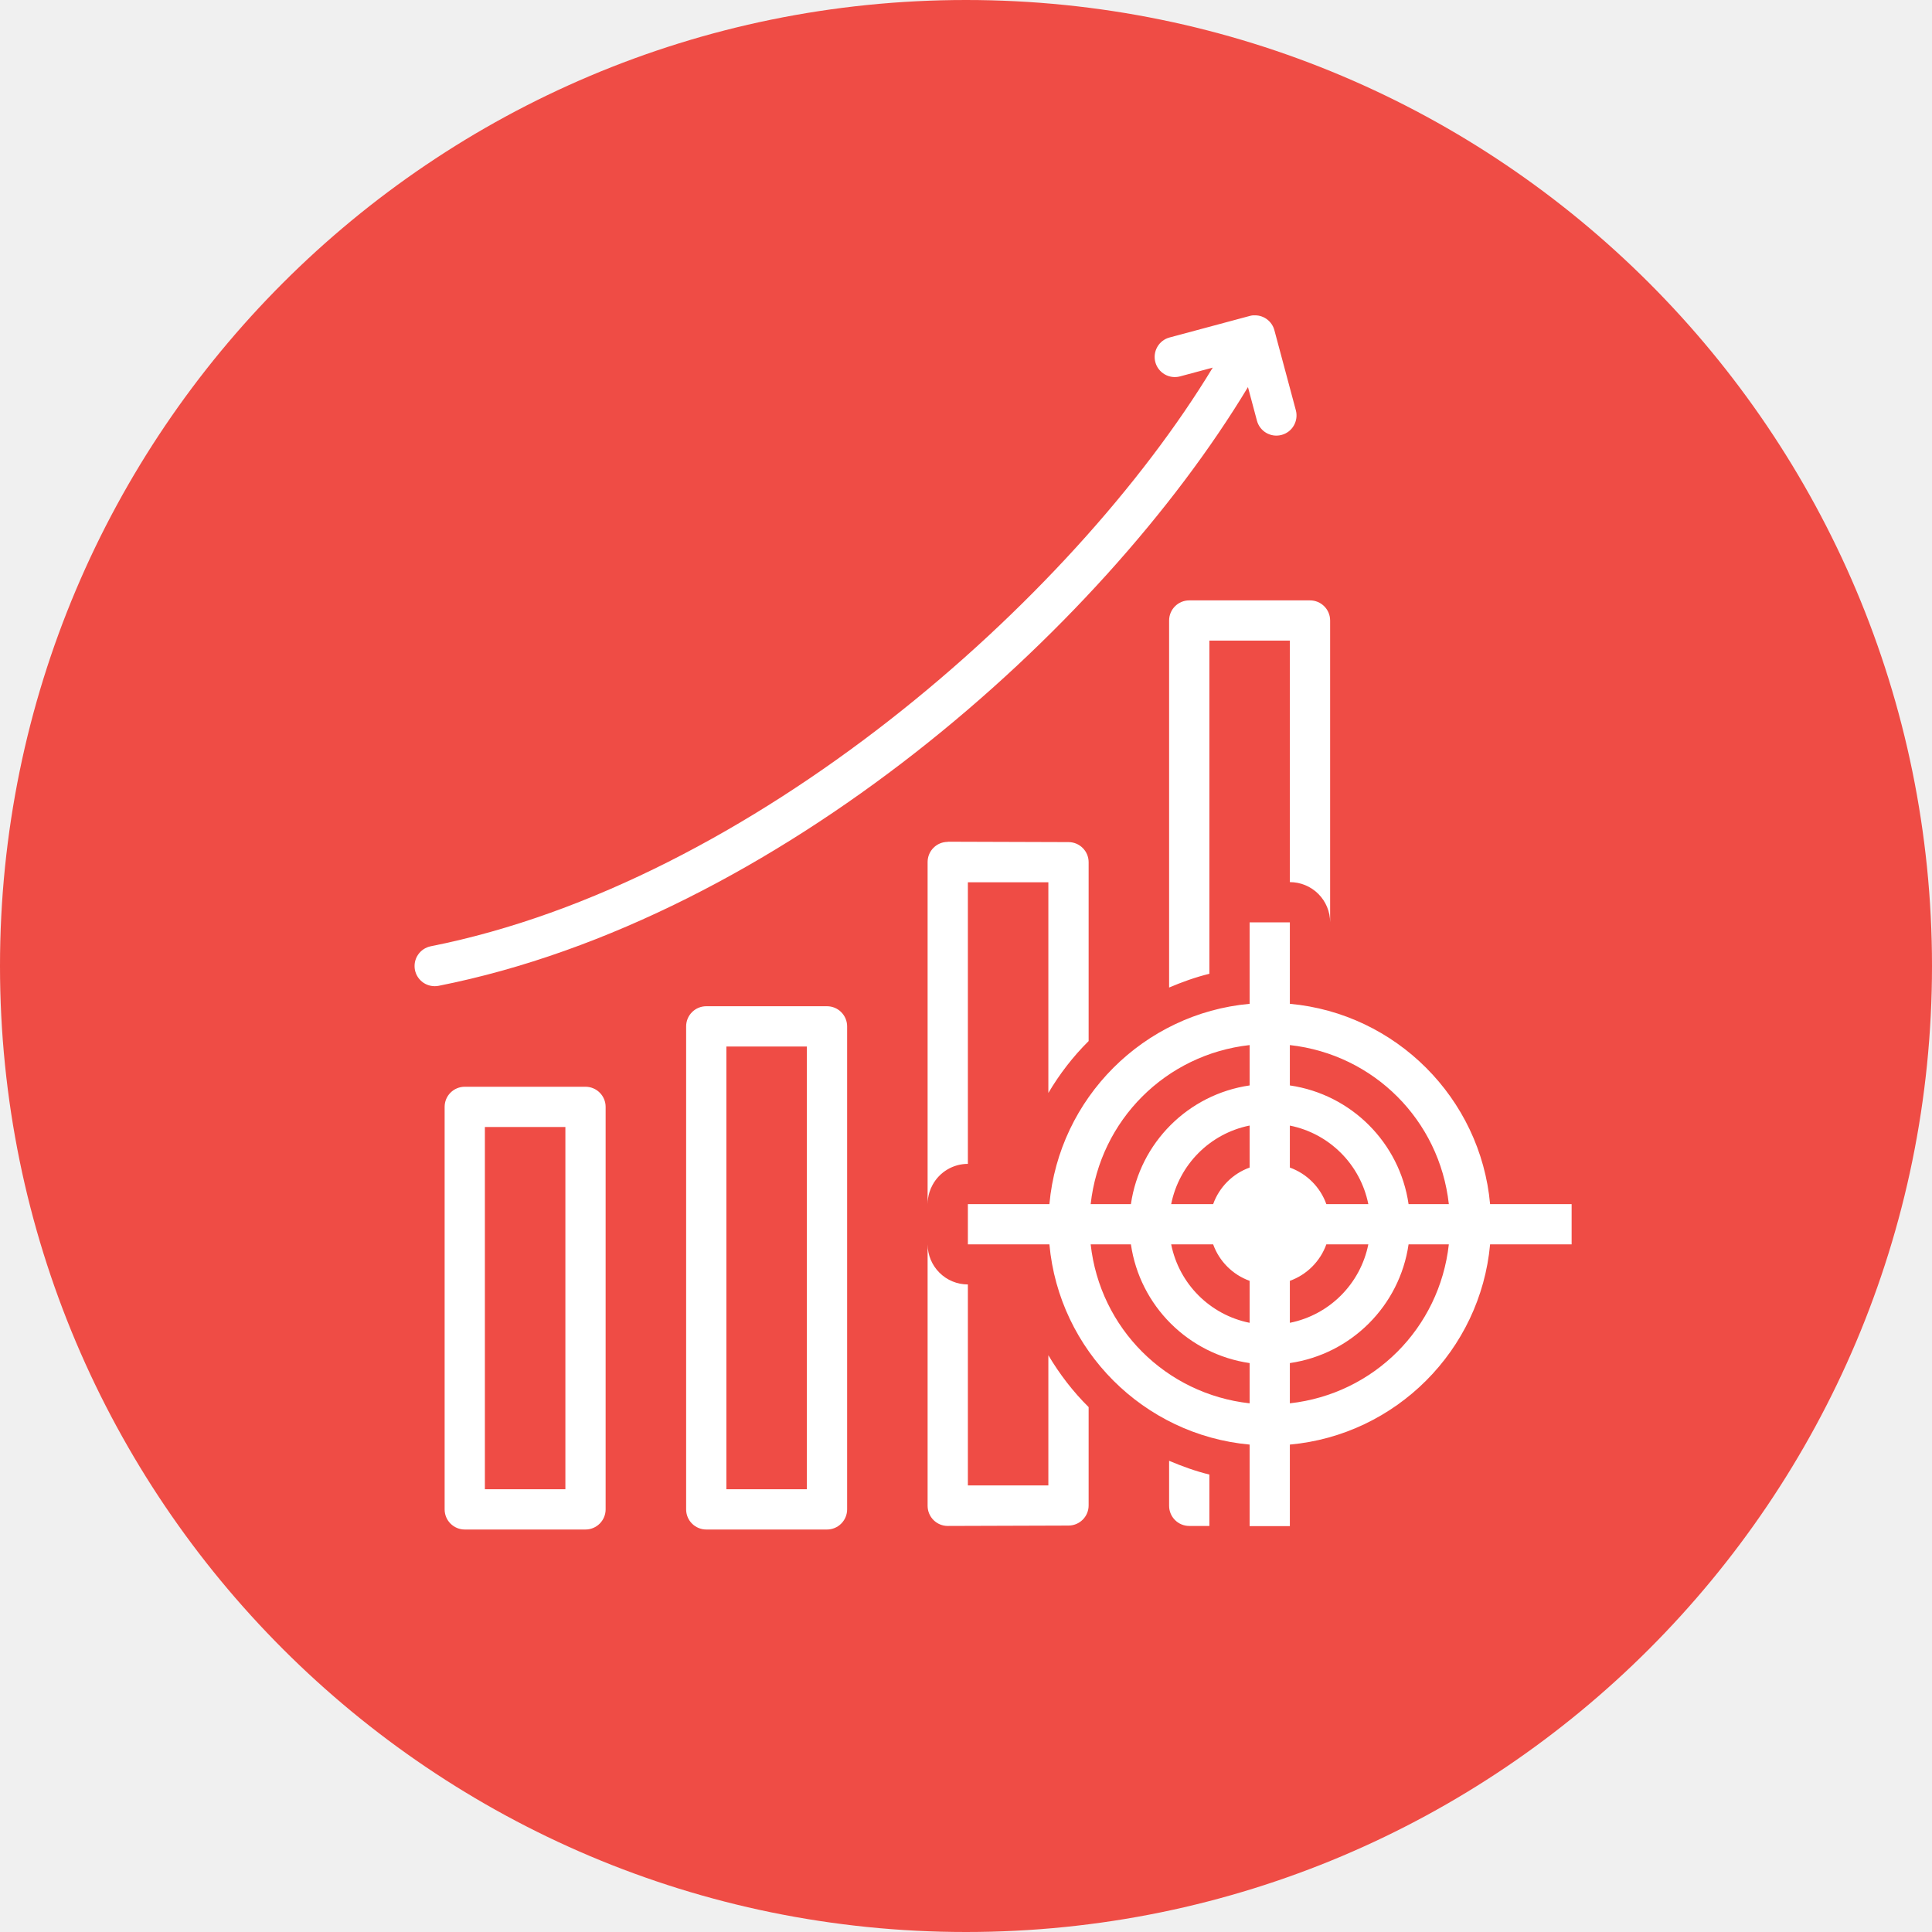
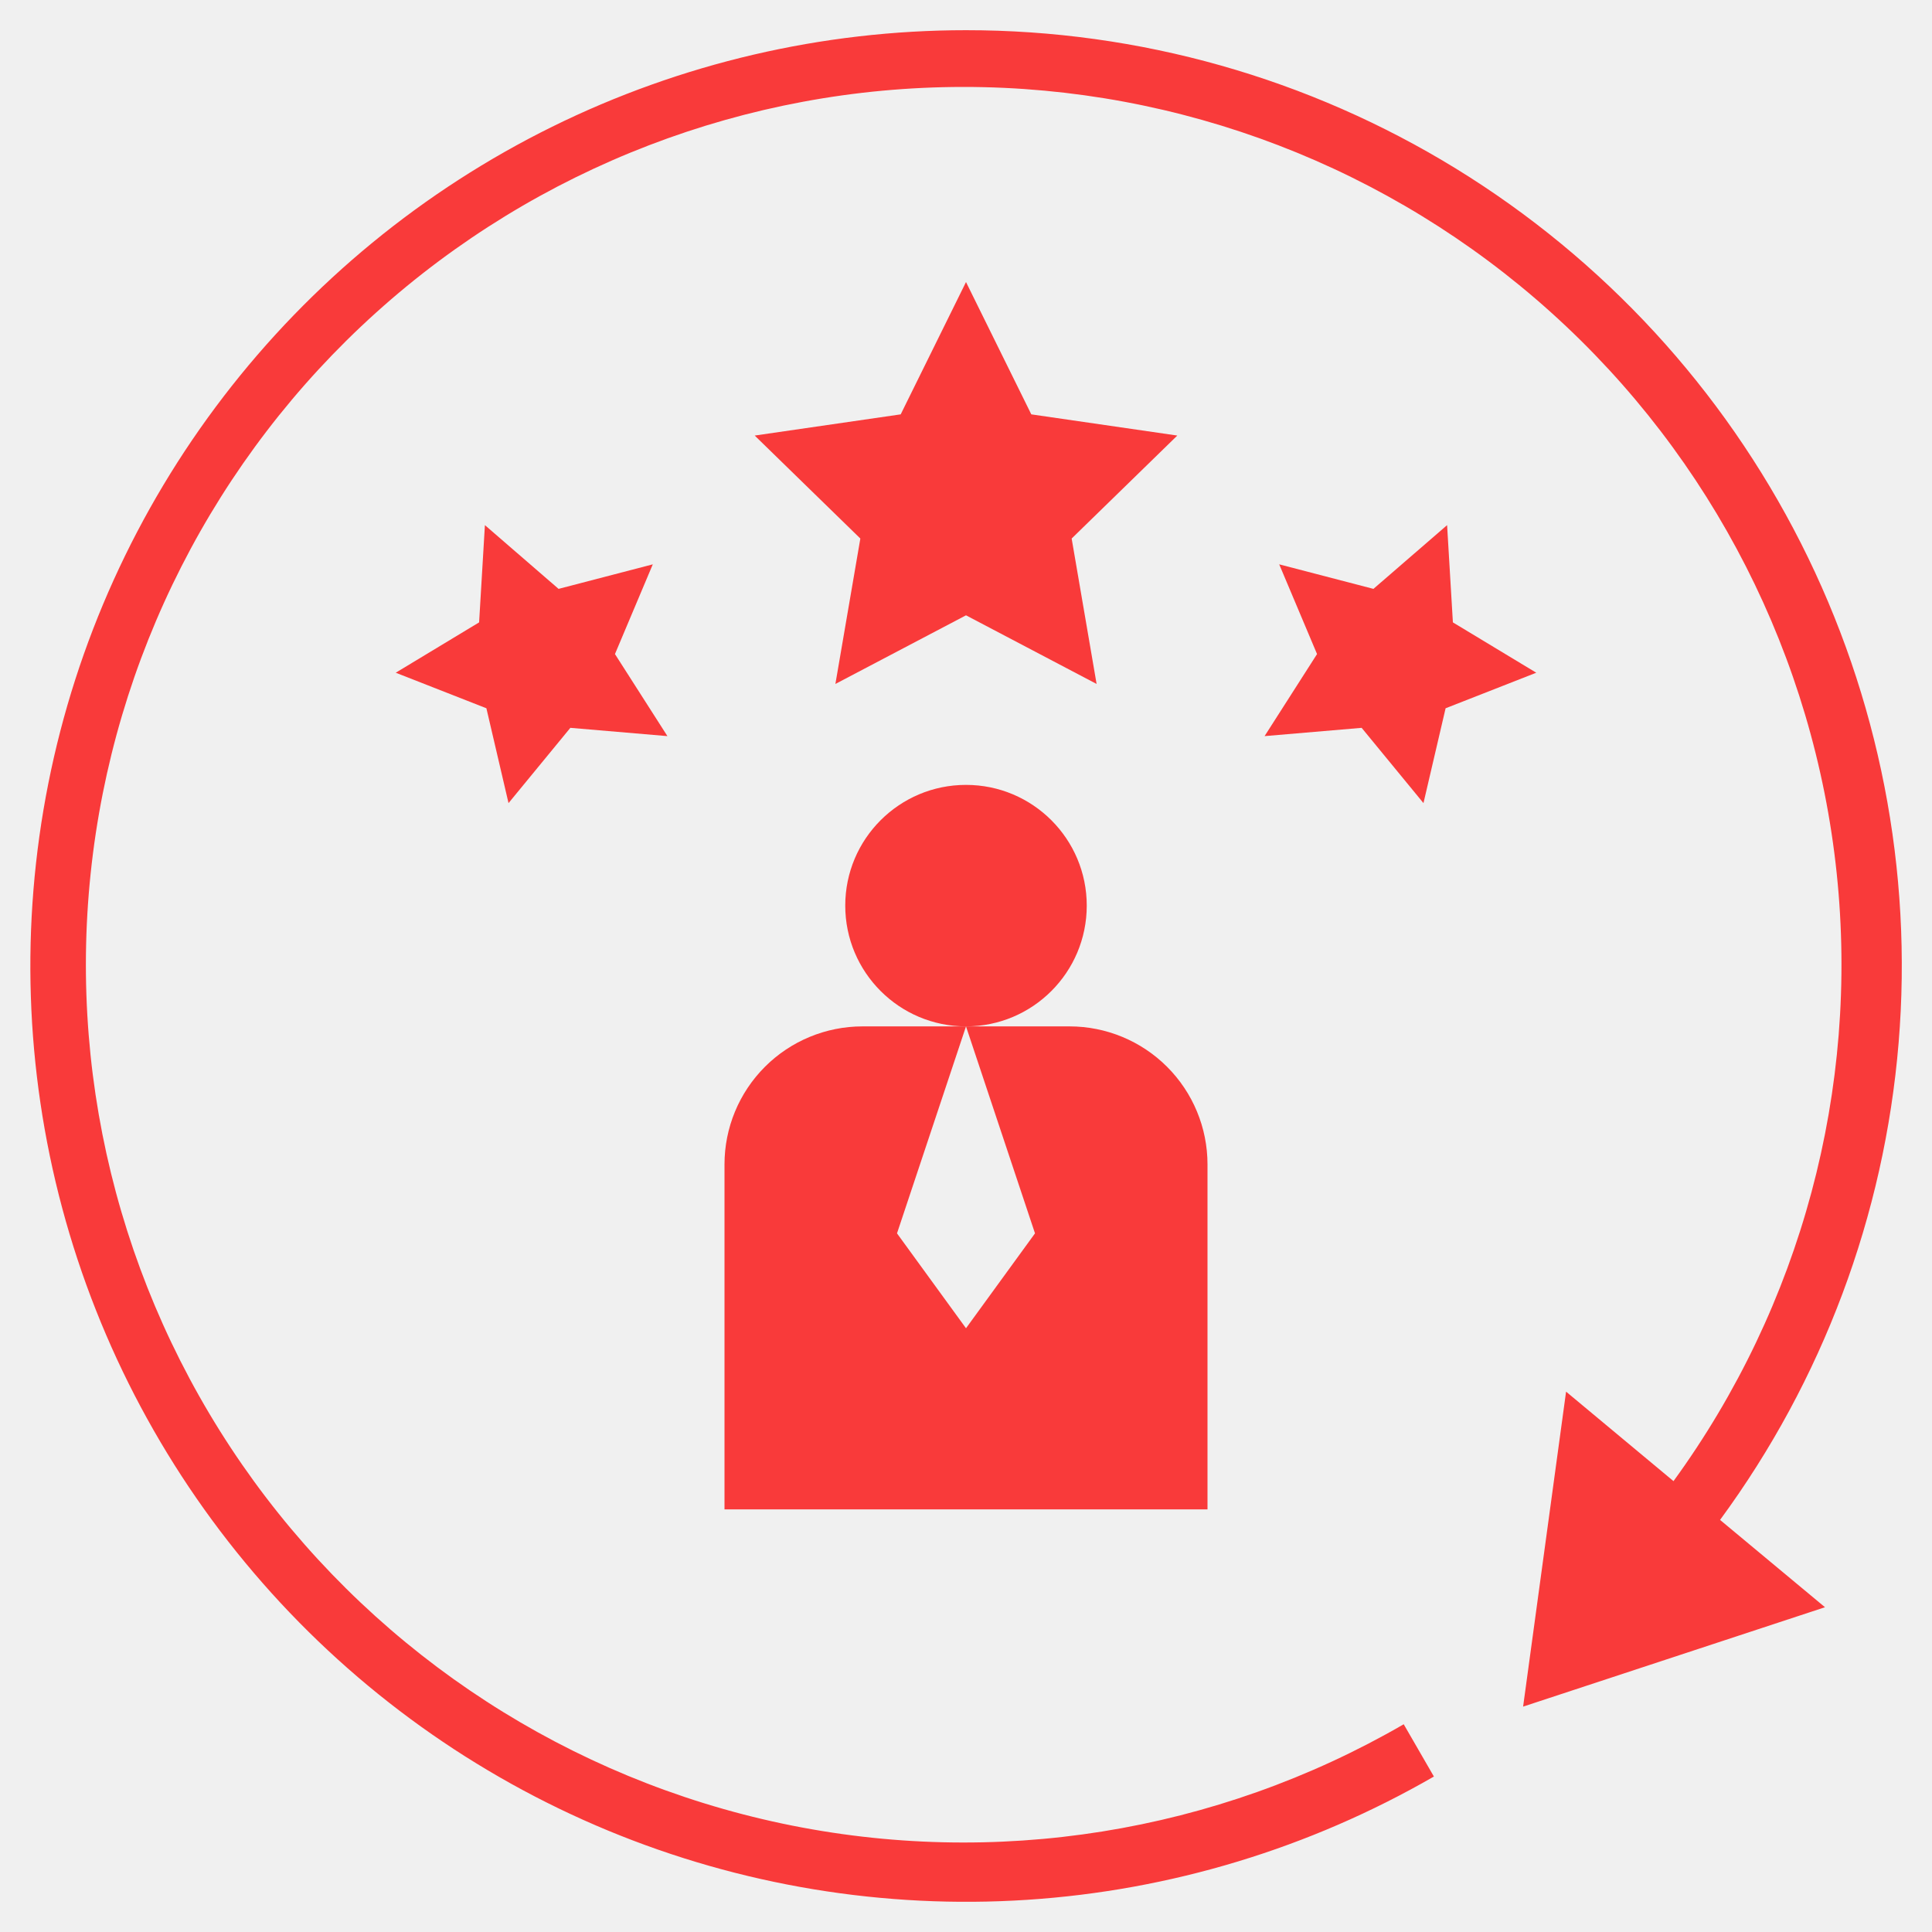
<svg xmlns="http://www.w3.org/2000/svg" width="70" height="70" viewBox="0 0 70 70" fill="none">
-   <path d="M35 70C54.33 70 70 54.33 70 35C70 15.67 54.33 0 35 0C15.67 0 0 15.67 0 35C0 54.33 15.67 70 35 70Z" fill="#EF4C45" />
-   <path d="M45.401 11.425C45.361 11.429 45.321 11.436 45.282 11.447L42.374 12.228C42.187 12.278 42.028 12.401 41.932 12.569C41.836 12.736 41.81 12.935 41.86 13.122C41.91 13.308 42.032 13.467 42.2 13.564C42.367 13.661 42.566 13.687 42.753 13.638L43.94 13.319C38.826 21.761 27.235 31.979 15.608 34.285C15.514 34.304 15.425 34.341 15.345 34.394C15.265 34.447 15.197 34.516 15.143 34.596C15.09 34.675 15.053 34.765 15.034 34.859C15.016 34.953 15.016 35.05 15.034 35.144C15.053 35.238 15.09 35.327 15.143 35.407C15.197 35.487 15.265 35.555 15.345 35.609C15.506 35.716 15.703 35.755 15.893 35.718C28.157 33.286 39.886 22.872 45.216 14.025L45.541 15.241C45.566 15.334 45.608 15.421 45.667 15.497C45.725 15.573 45.797 15.637 45.88 15.685C45.963 15.733 46.055 15.764 46.15 15.777C46.245 15.789 46.342 15.783 46.434 15.758C46.527 15.734 46.613 15.691 46.69 15.633C46.766 15.575 46.83 15.502 46.877 15.419C46.925 15.336 46.957 15.244 46.969 15.149C46.982 15.054 46.976 14.958 46.951 14.865L46.173 11.963C46.132 11.809 46.041 11.674 45.915 11.576C45.789 11.479 45.635 11.426 45.476 11.425C45.451 11.423 45.426 11.423 45.401 11.425H45.401ZM43.089 21.753C42.686 21.753 42.36 22.079 42.359 22.482V35.78C42.829 35.581 43.31 35.406 43.818 35.282V33.419V23.211H46.734V31.961C47.121 31.961 47.492 32.114 47.766 32.388C48.039 32.661 48.193 33.032 48.193 33.419V22.482C48.193 22.079 47.866 21.753 47.464 21.753H43.089ZM34.339 30.497V30.503C33.936 30.503 33.61 30.829 33.609 31.232V43.627C33.61 43.482 33.632 43.337 33.675 43.197C33.704 43.105 33.742 43.015 33.789 42.93C33.914 42.7 34.099 42.508 34.324 42.374C34.549 42.24 34.806 42.169 35.068 42.169V31.966H37.984V39.6C38.392 38.911 38.879 38.278 39.443 37.72V31.24C39.443 30.837 39.116 30.511 38.714 30.511L34.339 30.497L34.339 30.497ZM45.276 33.419V36.37C41.436 36.719 38.369 39.787 38.022 43.627H35.068V45.086H38.022C38.37 48.925 41.437 51.992 45.276 52.34V55.294H46.734V52.34C50.574 51.992 53.64 48.925 53.989 45.086H56.943V43.627H53.989C53.641 39.787 50.575 36.719 46.734 36.37V33.419H45.276ZM25.589 36.458C25.395 36.458 25.21 36.535 25.073 36.672C24.936 36.809 24.86 36.994 24.86 37.188V54.688C24.86 54.881 24.936 55.066 25.073 55.203C25.21 55.34 25.395 55.417 25.589 55.417H29.964C30.157 55.417 30.343 55.34 30.479 55.203C30.616 55.066 30.693 54.881 30.693 54.688V37.188C30.693 36.994 30.616 36.809 30.479 36.672C30.343 36.535 30.157 36.458 29.964 36.458H25.589ZM45.276 37.865V39.327C43.052 39.651 41.298 41.403 40.975 43.627H39.517C39.855 40.586 42.235 38.204 45.276 37.865ZM46.734 37.865C49.776 38.204 52.156 40.586 52.494 43.627H51.035C50.712 41.403 48.959 39.651 46.734 39.327V37.865ZM26.318 37.917H29.235V53.958H26.318V37.917ZM16.839 39.375C16.645 39.375 16.46 39.452 16.323 39.589C16.186 39.725 16.11 39.911 16.11 40.104V54.688C16.11 54.881 16.186 55.066 16.323 55.203C16.46 55.34 16.645 55.417 16.839 55.417H21.214C21.407 55.417 21.593 55.34 21.729 55.203C21.866 55.066 21.943 54.881 21.943 54.688V40.104C21.943 39.911 21.866 39.725 21.729 39.589C21.593 39.452 21.407 39.375 21.214 39.375H16.839ZM45.268 40.782C45.27 40.782 45.273 40.783 45.276 40.782V42.303C44.661 42.525 44.176 43.012 43.955 43.627H42.434C42.721 42.196 43.837 41.073 45.268 40.782H45.268ZM46.734 40.782C48.169 41.07 49.289 42.193 49.577 43.627H48.056C47.835 43.012 47.35 42.525 46.734 42.303V40.782ZM17.568 40.833H20.485V53.958H17.568V40.833ZM33.609 45.086V54.559C33.61 54.962 33.936 55.288 34.339 55.288L38.714 55.274C39.116 55.274 39.443 54.948 39.443 54.545V50.982C38.879 50.424 38.392 49.791 37.984 49.102V53.819H35.068V46.538C34.682 46.538 34.312 46.386 34.039 46.113C33.765 45.841 33.611 45.471 33.609 45.086V45.086ZM39.517 45.086H40.975C41.299 47.31 43.053 49.063 45.276 49.387V50.845C42.236 50.507 39.855 48.126 39.517 45.086ZM42.434 45.086H43.955C44.176 45.7 44.662 46.186 45.276 46.407V47.928C43.843 47.641 42.722 46.519 42.434 45.086ZM48.056 45.086H49.577C49.288 46.519 48.168 47.641 46.734 47.928V46.407C47.349 46.186 47.834 45.7 48.056 45.086ZM51.035 45.086H52.494C52.155 48.126 49.775 50.507 46.734 50.845V49.387C48.958 49.063 50.712 47.31 51.035 45.086ZM42.359 52.927V52.93V54.559C42.36 54.962 42.686 55.288 43.089 55.288H43.818V53.822V53.426C43.311 53.302 42.828 53.126 42.359 52.927V52.927Z" fill="white" />
+   <path d="M35 37.188C37.416 37.188 39.375 35.229 39.375 32.812C39.375 30.396 37.416 28.438 35 28.438C32.584 28.438 30.625 30.396 30.625 32.812C30.625 35.229 32.584 37.188 35 37.188Z" fill="#F93A3A" />
+   <path d="M26.25 54.688H43.75V42.187C43.75 40.861 43.223 39.59 42.285 38.652C41.348 37.715 40.076 37.188 38.751 37.188H35L37.5 44.687L35 48.125L32.5 44.687L35 37.188H31.25C29.924 37.188 28.652 37.715 27.715 38.652C26.777 39.59 26.25 40.861 26.25 42.187V54.688Z" fill="#F93A3A" />
+   <path d="M37.366 15.013L35 10.219L32.634 15.013L27.344 15.781L31.172 19.512L30.268 24.781L35 22.294L39.732 24.781L38.828 19.512L42.656 15.781L37.366 15.013Z" fill="#F93A3A" />
+   <path d="M49.335 26.371L51.575 29.098L52.377 25.662L55.662 24.374L52.641 22.55L52.431 19.027L49.762 21.336L46.348 20.447L47.719 23.698L45.818 26.671L49.335 26.371Z" fill="#F93A3A" />
+   <path d="M20.238 21.336L17.569 19.027L17.359 22.55L14.338 24.374L17.623 25.662L18.425 29.098L20.665 26.371L24.182 26.671L22.281 23.698L23.652 20.447L20.238 21.336Z" fill="#F93A3A" />
+   <path d="M35 1.094C29.8 1.095 24.669 2.292 20.006 4.592C15.342 6.893 11.27 10.236 8.105 14.361C4.939 18.487 2.765 23.286 1.751 28.386C0.737 33.487 0.909 38.752 2.255 43.775C3.601 48.798 6.084 53.444 9.513 57.354C12.941 61.264 17.223 64.333 22.027 66.324C26.831 68.314 32.029 69.173 37.218 68.834C42.407 68.495 47.449 66.966 51.953 64.367L50.859 62.473C44.056 66.414 36.035 67.696 28.342 66.071C20.649 64.446 13.832 60.029 9.204 53.673C4.577 47.316 2.467 39.471 3.284 31.651C4.1 23.832 7.784 16.591 13.624 11.328C19.465 6.064 27.048 3.151 34.91 3.15C42.773 3.148 50.357 6.059 56.199 11.321C62.042 16.582 65.728 23.821 66.547 31.641C67.366 39.46 65.26 47.306 60.634 53.664L56.742 50.422L55.185 61.834L66.123 58.233L62.321 55.069C66.033 50.019 68.273 44.038 68.79 37.791C69.308 31.544 68.083 25.276 65.252 19.683C62.421 14.091 58.095 9.393 52.755 6.111C47.414 2.829 41.268 1.092 35 1.094Z" fill="#F93A3A" />
</svg>
